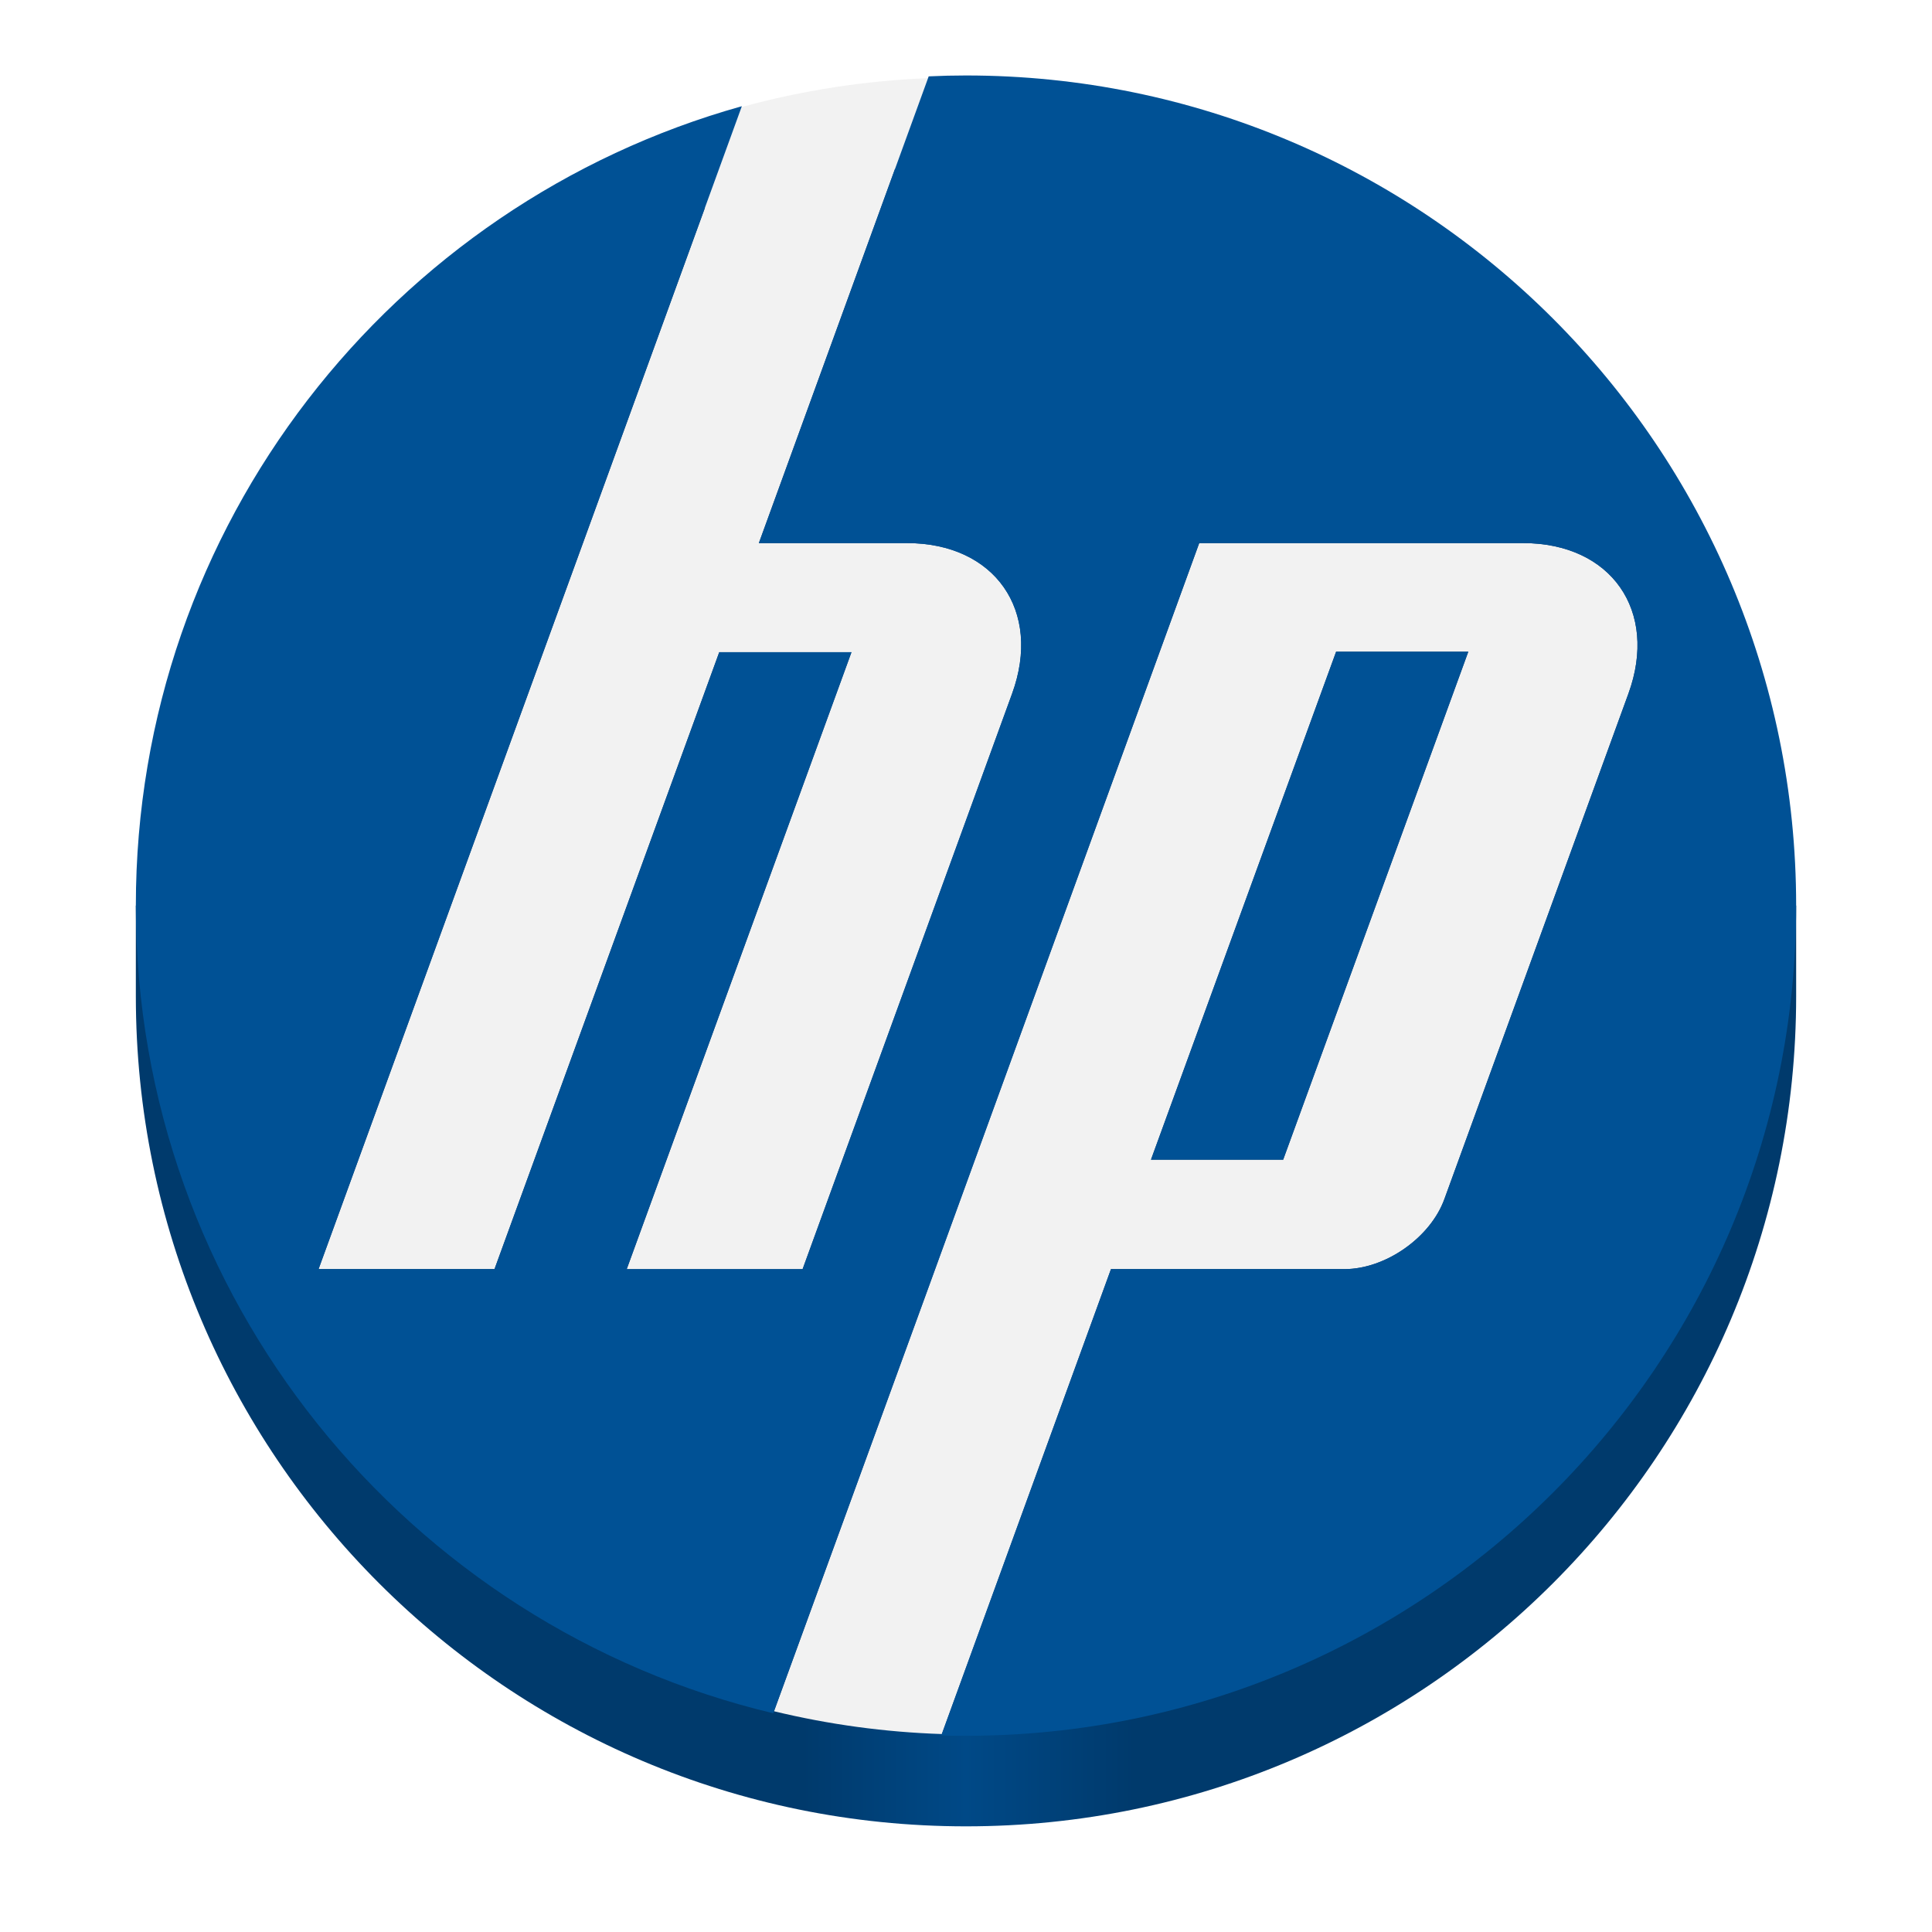
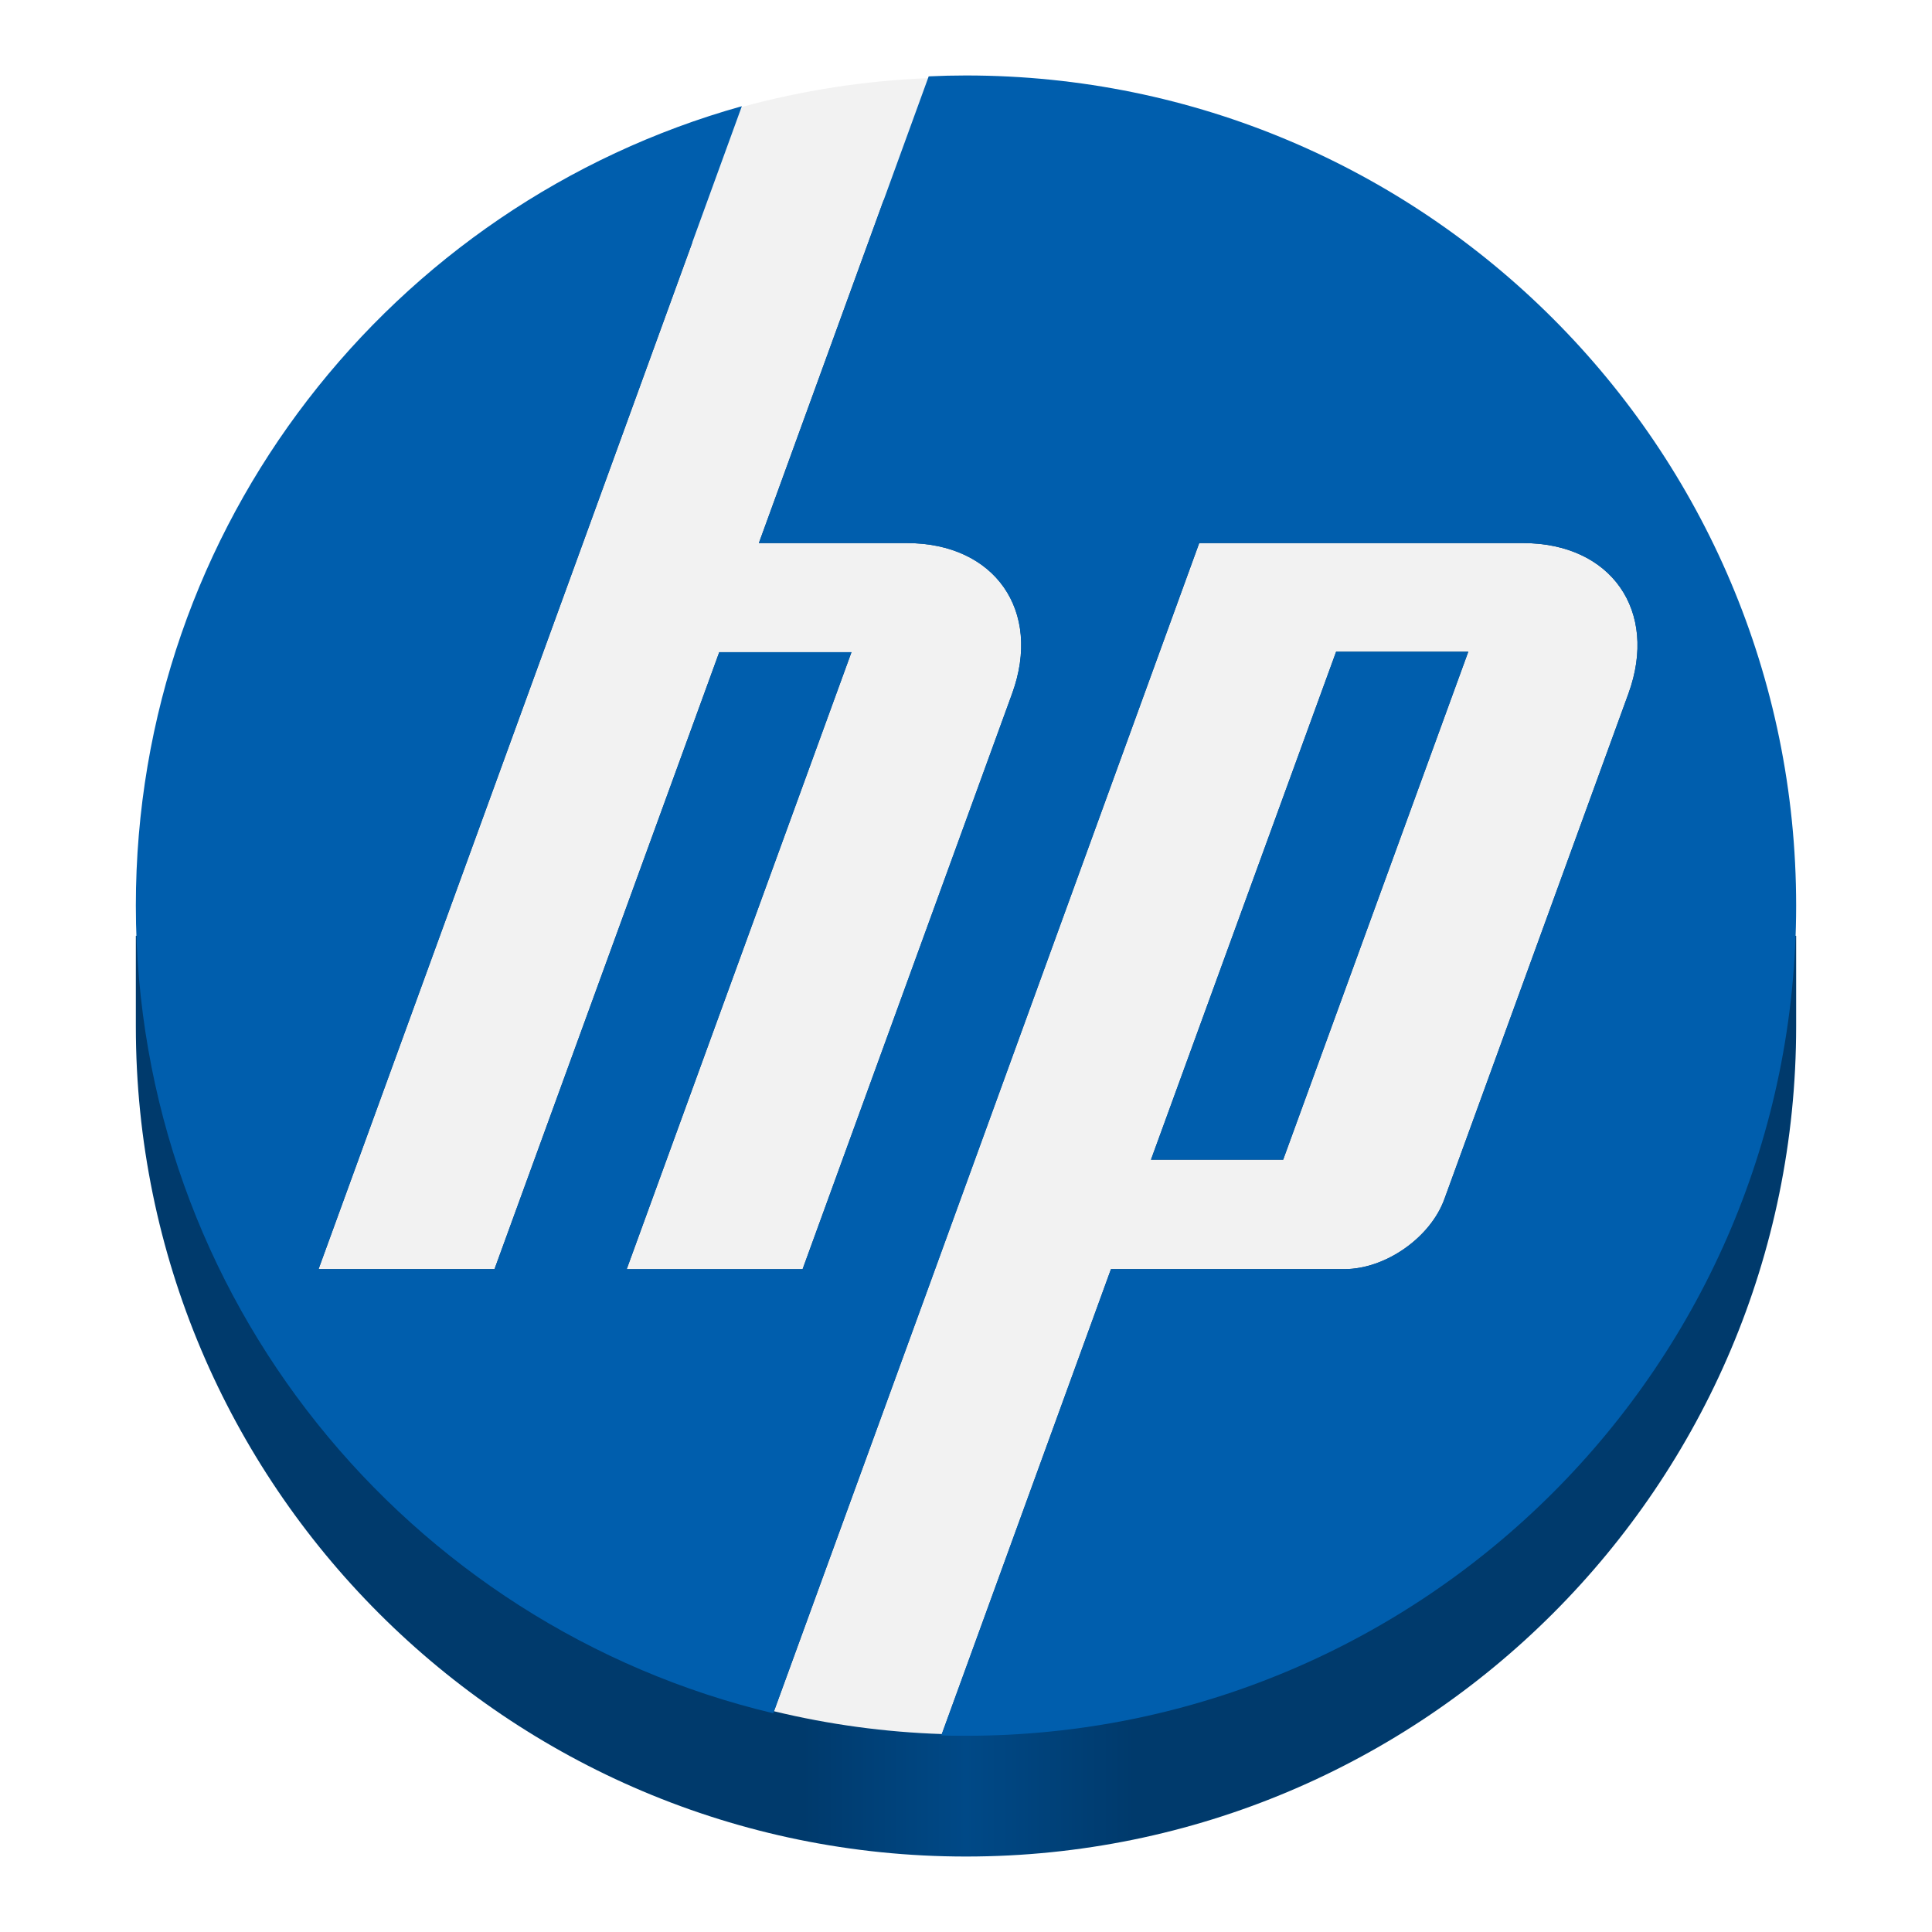
<svg xmlns="http://www.w3.org/2000/svg" xmlns:xlink="http://www.w3.org/1999/xlink" width="128" height="128" viewBox="0 0 128 128" version="1.1" id="svg5" xml:space="preserve">
  <defs id="defs2">
    <linearGradient id="linearGradient2626">
      <stop style="stop-color:#003a6c;stop-opacity:1" offset="0" id="stop2622" />
      <stop style="stop-color:#003a6c;stop-opacity:1" offset="0.402" id="stop2634" />
      <stop style="stop-color:#004987;stop-opacity:1;" offset="0.5" id="stop2630" />
      <stop style="stop-color:#003a6c;stop-opacity:1" offset="0.601" id="stop2632" />
      <stop style="stop-color:#003a6c;stop-opacity:1;" offset="1" id="stop2624" />
    </linearGradient>
    <linearGradient y2="236" x2="96" y1="236" x1="32" gradientTransform="translate(604.8168,170.5864)" gradientUnits="userSpaceOnUse" id="linearGradient1099" xlink:href="#linearGradient1036" />
    <linearGradient id="linearGradient1036">
      <stop id="stop1032" offset="0" style="stop-color:#d5d3cf;stop-opacity:1;" />
      <stop id="stop1034" offset="1" style="stop-color:#f6f5f4;stop-opacity:1" />
    </linearGradient>
    <radialGradient r="32" fy="-76" fx="-244" cy="-76" cx="-244" gradientTransform="matrix(0.8833333,0,0,0.8833333,-460.3502,463.1197)" gradientUnits="userSpaceOnUse" id="radialGradient1103" xlink:href="#linearGradient1069" />
    <linearGradient id="linearGradient1069">
      <stop id="stop1065" offset="0" style="stop-color:#d5d3cf;stop-opacity:1" />
      <stop id="stop1067-1" offset="1" style="stop-color:#949390;stop-opacity:1" />
    </linearGradient>
    <linearGradient gradientUnits="userSpaceOnUse" y2="232" x2="64" y1="262.5" x1="64" id="linearGradient1027" xlink:href="#linearGradient1025" gradientTransform="translate(-470.5864,432.8168)" />
    <linearGradient id="linearGradient1025">
      <stop id="stop1021" offset="0" style="stop-color:#9a9996;stop-opacity:1" />
      <stop id="stop1023" offset="1" style="stop-color:#77767b;stop-opacity:1" />
    </linearGradient>
    <clipPath clipPathUnits="userSpaceOnUse" id="clipPath1609-7">
      <path id="path1611-5" d="m 252,116 28,-28 v -8 h -36 v 36 z" style="fill:#e74747;stroke:none;stroke-width:0.25px;stroke-linecap:butt;stroke-linejoin:miter;stroke-opacity:1" />
    </clipPath>
    <radialGradient r="32" fy="-76" fx="-244" cy="-76" cx="-244" gradientTransform="matrix(0.8833333,0,0,0.8833333,-460.3502,463.1197)" gradientUnits="userSpaceOnUse" id="radialGradient1103-5" xlink:href="#linearGradient1069" />
    <clipPath clipPathUnits="userSpaceOnUse" id="clipPath1609-7-7">
      <path id="path1611-5-0" d="m 252,116 28,-28 v -8 h -36 v 36 z" style="fill:#e74747;stroke:none;stroke-width:0.25px;stroke-linecap:butt;stroke-linejoin:miter;stroke-opacity:1" />
    </clipPath>
    <clipPath clipPathUnits="userSpaceOnUse" id="clipPath744">
      <rect style="fill:#1e88e5;fill-opacity:1;stroke-width:0.265" id="rect746" width="541.867" height="541.867" x="0" y="1.5987212e-14" rx="79.375" ry="79.375" />
    </clipPath>
    <clipPath clipPathUnits="userSpaceOnUse" id="clipPath62">
      <rect style="fill:#1e88e5;fill-opacity:1;stroke-width:0.265" id="rect64" width="541.867" height="541.867" x="2.2507105e-05" y="-0.422" rx="79.375" ry="79.375" />
    </clipPath>
    <radialGradient r="32" fy="-76" fx="-244" cy="-76" cx="-244" gradientTransform="matrix(0.8833333,0,0,0.8833333,-460.3502,463.1197)" gradientUnits="userSpaceOnUse" id="radialGradient1103-6" xlink:href="#linearGradient1069" />
    <clipPath clipPathUnits="userSpaceOnUse" id="clipPath1609-7-2">
      <path id="path1611-5-3" d="m 252,116 28,-28 v -8 h -36 v 36 z" style="fill:#e74747;stroke:none;stroke-width:0.25px;stroke-linecap:butt;stroke-linejoin:miter;stroke-opacity:1" />
    </clipPath>
    <clipPath clipPathUnits="userSpaceOnUse" id="clipPath961">
      <rect style="fill:#00c853;stroke:none;stroke-width:0.529" id="rect963" width="541.867" height="541.867" x="1.4210855e-14" y="2.717972e-05" rx="79.375" ry="79.375" />
    </clipPath>
    <radialGradient r="32" fy="-76" fx="-244" cy="-76" cx="-244" gradientTransform="matrix(0.8833333,0,0,0.8833333,-460.3502,463.1197)" gradientUnits="userSpaceOnUse" id="radialGradient1103-56" xlink:href="#linearGradient1069" />
    <clipPath clipPathUnits="userSpaceOnUse" id="clipPath1440">
      <circle style="display:inline;opacity:1;vector-effect:none;fill:none;fill-opacity:1;stroke:#000000;stroke-width:2;stroke-linecap:butt;stroke-linejoin:miter;stroke-miterlimit:4;stroke-dasharray:none;stroke-dashoffset:0;stroke-opacity:1;marker:none;marker-start:none;marker-mid:none;marker-end:none;paint-order:normal;enable-background:new" id="circle1442" cx="-134.35" cy="193.747" r="24" transform="rotate(-45)" />
    </clipPath>
    <clipPath clipPathUnits="userSpaceOnUse" id="clipPath1430">
      <circle style="display:inline;opacity:1;vector-effect:none;fill:none;fill-opacity:1;stroke:#000000;stroke-width:2;stroke-linecap:butt;stroke-linejoin:miter;stroke-miterlimit:4;stroke-dasharray:none;stroke-dashoffset:0;stroke-opacity:1;marker:none;marker-start:none;marker-mid:none;marker-end:none;paint-order:normal;enable-background:new" id="circle1432" cx="12" cy="232" r="24" />
    </clipPath>
    <clipPath clipPathUnits="userSpaceOnUse" id="clipPath1440-9">
      <circle style="display:inline;opacity:1;vector-effect:none;fill:none;fill-opacity:1;stroke:#000000;stroke-width:2;stroke-linecap:butt;stroke-linejoin:miter;stroke-miterlimit:4;stroke-dasharray:none;stroke-dashoffset:0;stroke-opacity:1;marker:none;marker-start:none;marker-mid:none;marker-end:none;paint-order:normal;enable-background:new" id="circle1442-5" cx="-134.35" cy="193.747" r="24" transform="rotate(-45)" />
    </clipPath>
    <clipPath clipPathUnits="userSpaceOnUse" id="clipPath1430-1">
      <circle style="display:inline;opacity:1;vector-effect:none;fill:none;fill-opacity:1;stroke:#000000;stroke-width:2;stroke-linecap:butt;stroke-linejoin:miter;stroke-miterlimit:4;stroke-dasharray:none;stroke-dashoffset:0;stroke-opacity:1;marker:none;marker-start:none;marker-mid:none;marker-end:none;paint-order:normal;enable-background:new" id="circle1432-8" cx="12" cy="232" r="24" />
    </clipPath>
    <clipPath clipPathUnits="userSpaceOnUse" id="clipPath2024">
      <rect style="opacity:1;vector-effect:none;fill:#63452c;fill-opacity:1;stroke:none;stroke-width:4;stroke-linecap:round;stroke-linejoin:round;stroke-miterlimit:4;stroke-dasharray:none;stroke-dashoffset:0;stroke-opacity:1" id="rect2026" width="74" height="98" x="6" y="196" />
    </clipPath>
    <linearGradient id="linearGradient914">
      <stop id="stop910" offset="0" style="stop-color:#f6f5f4;stop-opacity:0.437" />
      <stop id="stop912" offset="1" style="stop-color:#deddda;stop-opacity:0;" />
    </linearGradient>
    <radialGradient gradientTransform="matrix(2.608696,0,0,1.841036,-102.9565,-748.9467)" gradientUnits="userSpaceOnUse" r="46" fy="296" fx="64" cy="296" cx="64" id="radialGradient916" xlink:href="#linearGradient914" />
    <clipPath clipPathUnits="userSpaceOnUse" id="clipPath11543">
      <rect style="fill:#f0c04e;fill-opacity:1;stroke:none;stroke-width:0.529" id="rect11545" width="541.867" height="541.867" x="1.4746095e-06" y="6.4330168e-05" rx="79.375" ry="79.375" />
    </clipPath>
    <style id="style374">.cls-1{fill:url(#linear-gradient);}.cls-2{opacity:0.35;fill:url(#radial-gradient);}.cls-2,.cls-4{isolation:isolate;}.cls-3{fill:url(#linear-gradient-2);}.cls-4{opacity:0.41;fill:url(#radial-gradient-2);}.cls-5{fill:url(#radial-gradient-3);}.cls-6{fill:url(#radial-gradient-4);}</style>
    <linearGradient id="linear-gradient" x1="63.33" y1="84.03" x2="241.67" y2="84.03" gradientTransform="matrix(1,0,0,-1,0,266)" gradientUnits="userSpaceOnUse">
      <stop offset="0" stop-color="#0c59a4" id="stop376" />
      <stop offset="1" stop-color="#114a8b" id="stop378" />
    </linearGradient>
    <radialGradient id="radial-gradient" cx="161.83" cy="68.91" r="95.38" gradientTransform="matrix(1,0,0,-0.95,0,248.84)" gradientUnits="userSpaceOnUse">
      <stop offset="0.72" stop-opacity="0" id="stop381" />
      <stop offset="0.95" stop-opacity="0.53" id="stop383" />
      <stop offset="1" id="stop385" />
    </radialGradient>
    <linearGradient id="linear-gradient-2" x1="157.35" y1="161.39" x2="45.96" y2="40.06" gradientTransform="matrix(1,0,0,-1,0,266)" gradientUnits="userSpaceOnUse">
      <stop offset="0" stop-color="#1b9de2" id="stop388" />
      <stop offset="0.16" stop-color="#1595df" id="stop390" />
      <stop offset="0.67" stop-color="#0680d7" id="stop392" />
      <stop offset="1" stop-color="#0078d4" id="stop394" />
    </linearGradient>
    <radialGradient id="radial-gradient-2" cx="-340.29" cy="62.99" r="143.24" gradientTransform="matrix(0.15,-0.99,-0.8,-0.12,176.64,-125.4)" gradientUnits="userSpaceOnUse">
      <stop offset="0.76" stop-opacity="0" id="stop397" />
      <stop offset="0.95" stop-opacity="0.5" id="stop399" />
      <stop offset="1" id="stop401" />
    </radialGradient>
    <radialGradient id="radial-gradient-3" cx="113.37" cy="570.21" r="202.43" gradientTransform="matrix(-0.04,1,2.13,0.08,-1179.54,-106.69)" gradientUnits="userSpaceOnUse">
      <stop offset="0" stop-color="#35c1f1" id="stop404" />
      <stop offset="0.11" stop-color="#34c1ed" id="stop406" />
      <stop offset="0.23" stop-color="#2fc2df" id="stop408" />
      <stop offset="0.31" stop-color="#2bc3d2" id="stop410" />
      <stop offset="0.67" stop-color="#36c752" id="stop412" />
    </radialGradient>
    <radialGradient id="radial-gradient-4" cx="376.52" cy="567.97" r="97.34" gradientTransform="matrix(0.28,0.96,0.78,-0.23,-303.76,-148.5)" gradientUnits="userSpaceOnUse">
      <stop offset="0" stop-color="#66eb6e" id="stop415" />
      <stop offset="1" stop-color="#66eb6e" stop-opacity="0" id="stop417" />
    </radialGradient>
    <clipPath clipPathUnits="userSpaceOnUse" id="clipPath1260">
      <rect style="fill:#bbdefb;fill-opacity:1;stroke:none;stroke-width:0.529" id="rect1262" width="541.867" height="541.867" x="2.9492187e-06" y="3.9968629e-05" rx="79.375" ry="79.375" />
    </clipPath>
    <clipPath clipPathUnits="userSpaceOnUse" id="clipPath16285">
      <rect style="fill:#bbdefb;fill-opacity:1;stroke:none;stroke-width:0.529" id="rect16287" width="541.867" height="541.867" x="0" y="6.4807005e-05" rx="79.375" ry="79.375" />
    </clipPath>
    <clipPath clipPathUnits="userSpaceOnUse" id="clipPath990">
      <rect style="fill:#bbdefb;fill-opacity:1;stroke:none;stroke-width:0.529" id="rect992" width="487.68" height="487.68" x="27.093" y="27.093" rx="71.438" ry="71.438" />
    </clipPath>
-     <linearGradient xlink:href="#linearGradient2626" id="linearGradient2628" x1="9" y1="66" x2="119" y2="66" gradientUnits="userSpaceOnUse" />
+     <linearGradient xlink:href="#linearGradient2626" id="linearGradient2628" x1="9" y1="66" x2="119" y2="66" gradientUnits="userSpaceOnUse" gradientTransform="translate(0,2)" />
  </defs>
  <g id="layer2">
-     <path id="path1712" style="fill:url(#linearGradient2628);fill-opacity:1;stroke-width:6.562;stroke-linecap:square;stroke-linejoin:round;paint-order:markers stroke fill" d="M 64 11 A 55 55 0 0 0 9 66 A 55 55 0 0 0 64 121 A 55 55 0 0 0 119 66 A 55 55 0 0 0 118.945 63.807 A 55 55 0 0 1 119 66 L 119 60 L 118.66 60 A 55 55 0 0 0 64 11 z M 9 66 A 55 55 0 0 1 9.393 60 L 9 60 L 9 66 z M 118.785 61.301 A 55 55 0 0 1 118.893 62.758 A 55 55 0 0 0 118.785 61.301 z " />
+     <path id="path1712" style="fill:url(#linearGradient2628);fill-opacity:1;stroke-width:6.562;stroke-linecap:square;stroke-linejoin:round;paint-order:markers stroke fill" d="M 64,13 A 55,55 0 0 0 9,68 55,55 0 0 0 64,123 55,55 0 0 0 119,68 55,55 0 0 0 118.945,65.807 55,55 0 0 1 119,68 v -6 h -0.34 A 55,55 0 0 0 64,13 Z M 9,68 A 55,55 0 0 1 9.393,62 H 9 Z m 109.785,-4.699 a 55,55 0 0 1 0.107,1.457 55,55 0 0 0 -0.107,-1.457 z" />
    <path id="path4672" style="fill:#f2f2f2;fill-opacity:1;stroke-width:1" d="M 79.451,35.98 61.453,85.463 51.279,113.375 a 55,55 0 0 0 11.119,1.51 L 73.605,84.082 h 15.469 c 2.717,0 5.695,-2.088 6.619,-4.637 L 107.889,45.949 c 1.994,-5.482 -1.146,-9.969 -6.982,-9.969 z m 9.07,7.199 h 8.756 L 85.014,76.83 H 76.256 Z" />
    <path style="fill:#f2f2f2;fill-opacity:1;stroke-width:1" d="M 61.482,5.18 A 55,55 0 0 0 49.131,7.092 L 38.619,35.988 21.105,84.082 H 32.762 L 47.652,43.209 h 8.76 L 41.521,84.086 H 53.174 L 67.055,45.949 c 1.996,-5.482 -1.144,-9.969 -6.973,-9.969 h -9.805 z" id="path4650" />
    <text xml:space="preserve" style="font-style:normal;font-variant:normal;font-weight:normal;font-stretch:normal;font-size:40px;line-height:1.25;font-family:'DejaVu Math TeX Gyre';-inkscape-font-specification:'DejaVu Math TeX Gyre';fill:#000000;fill-opacity:1;stroke:none" x="57.303" y="70.245" id="text3441">
      <tspan id="tspan3439" x="57.303" y="70.245" />
    </text>
    <text xml:space="preserve" style="font-size:40px;line-height:1.25;font-family:Caladea;-inkscape-font-specification:Caladea" x="43.169" y="70.812" id="text13903">
      <tspan id="tspan13901" x="43.169" y="70.812" />
    </text>
-     <path d="m 64,115 c -0.547,0 -1.092,0 -1.635,-0.025 L 73.605,84.083 H 89.073 c 2.717,0 5.696,-2.088 6.62,-4.637 L 107.888,45.95 c 1.994,-5.482 -1.146,-9.969 -6.982,-9.969 H 79.451 L 61.454,85.463 v 0 L 51.23,113.508 C 27.012,107.748 9,85.972 9,60 9,34.771 25.989,13.51 49.15,7.037 L 38.619,35.988 v 0 L 21.105,84.083 h 11.657 l 14.891,-40.873 h 8.759 L 41.521,84.085 H 53.173 L 67.056,45.95 c 1.996,-5.482 -1.146,-9.969 -6.974,-9.969 H 50.278 L 61.528,5.059 Q 62.757,5 64,5 c 30.375,0 55,24.625 55,55 C 119,90.375 94.375,115 64,115 Z M 97.278,43.179 H 88.521 L 76.255,76.831 h 8.759 z" style="fill:#005195;stroke-width:0.255;fill-opacity:1" id="path372" />
+     <path d="m 64,115 c -0.547,0 -1.092,0 -1.635,-0.025 L 73.605,84.083 H 89.073 c 2.717,0 5.696,-2.088 6.62,-4.637 L 107.888,45.95 c 1.994,-5.482 -1.146,-9.969 -6.982,-9.969 H 79.451 L 61.454,85.463 v 0 L 51.23,113.508 C 27.012,107.748 9,85.972 9,60 9,34.771 25.989,13.51 49.15,7.037 L 38.619,35.988 v 0 L 21.105,84.083 h 11.657 l 14.891,-40.873 h 8.759 L 41.521,84.085 H 53.173 L 67.056,45.95 c 1.996,-5.482 -1.146,-9.969 -6.974,-9.969 H 50.278 L 61.528,5.059 Q 62.757,5 64,5 c 30.375,0 55,24.625 55,55 C 119,90.375 94.375,115 64,115 Z M 97.278,43.179 H 88.521 L 76.255,76.831 h 8.759 z" style="fill:#005ead;stroke-width:0.255;fill-opacity:1" id="path372" />
  </g>
</svg>
